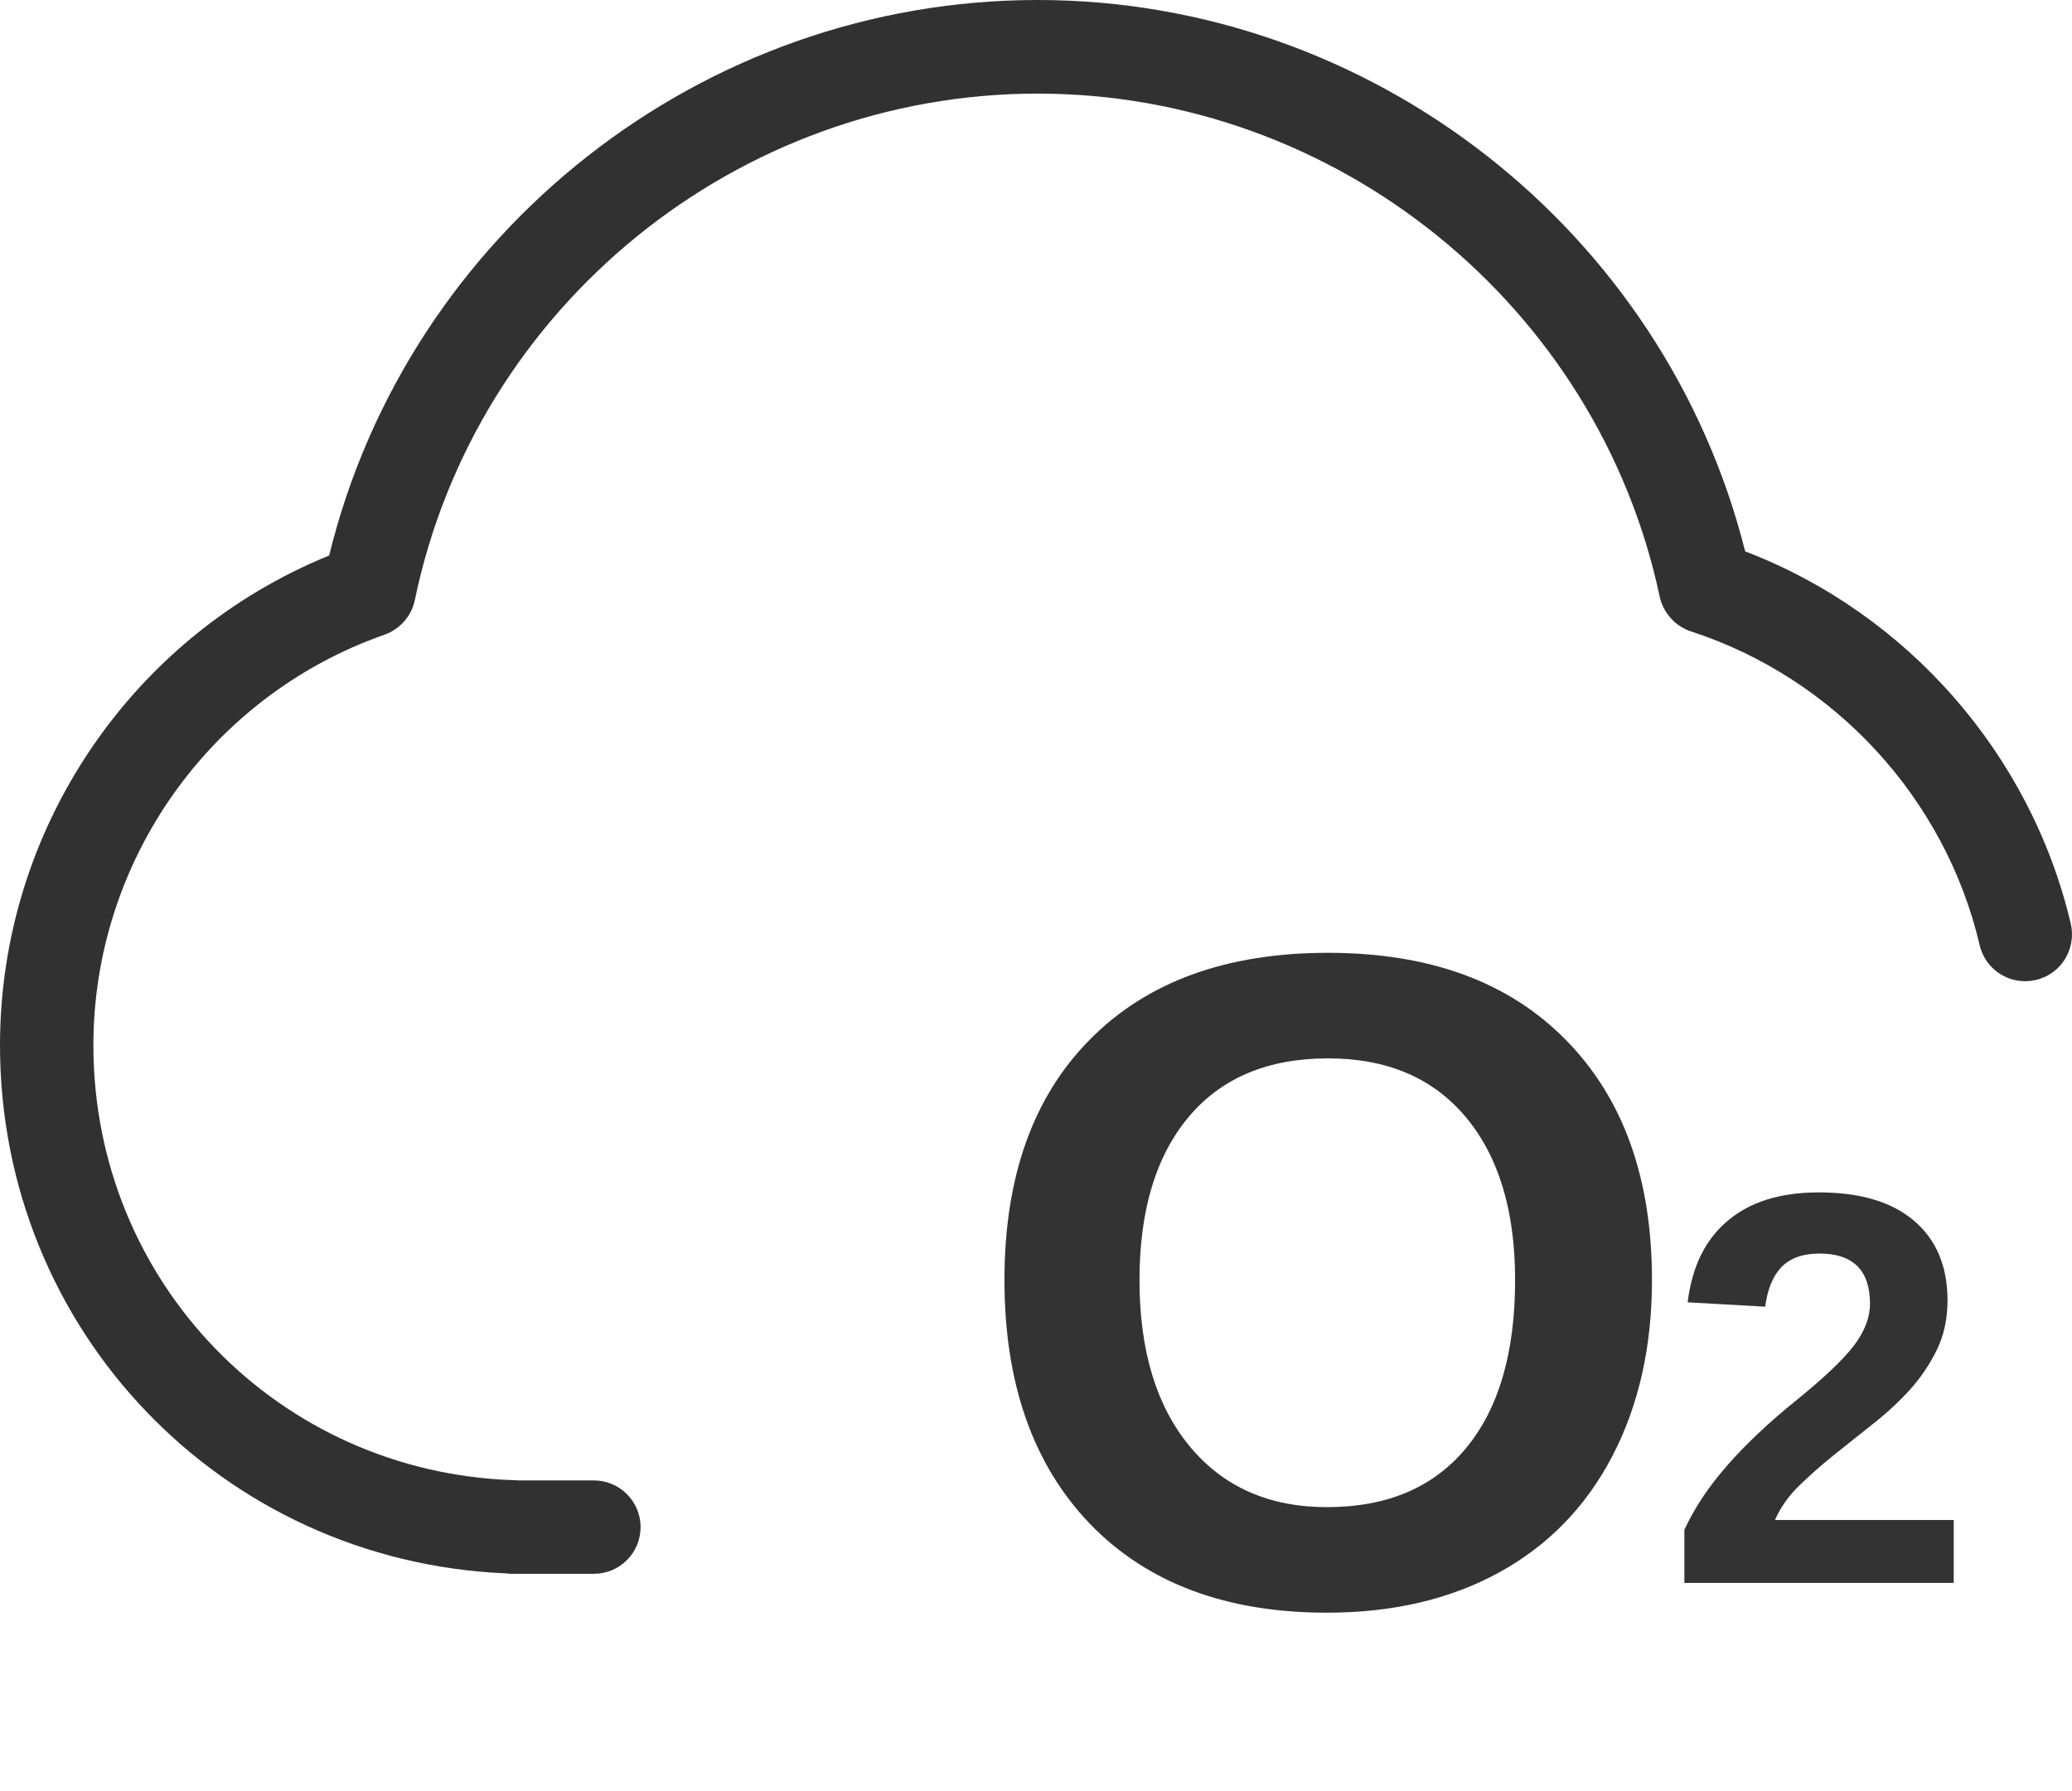
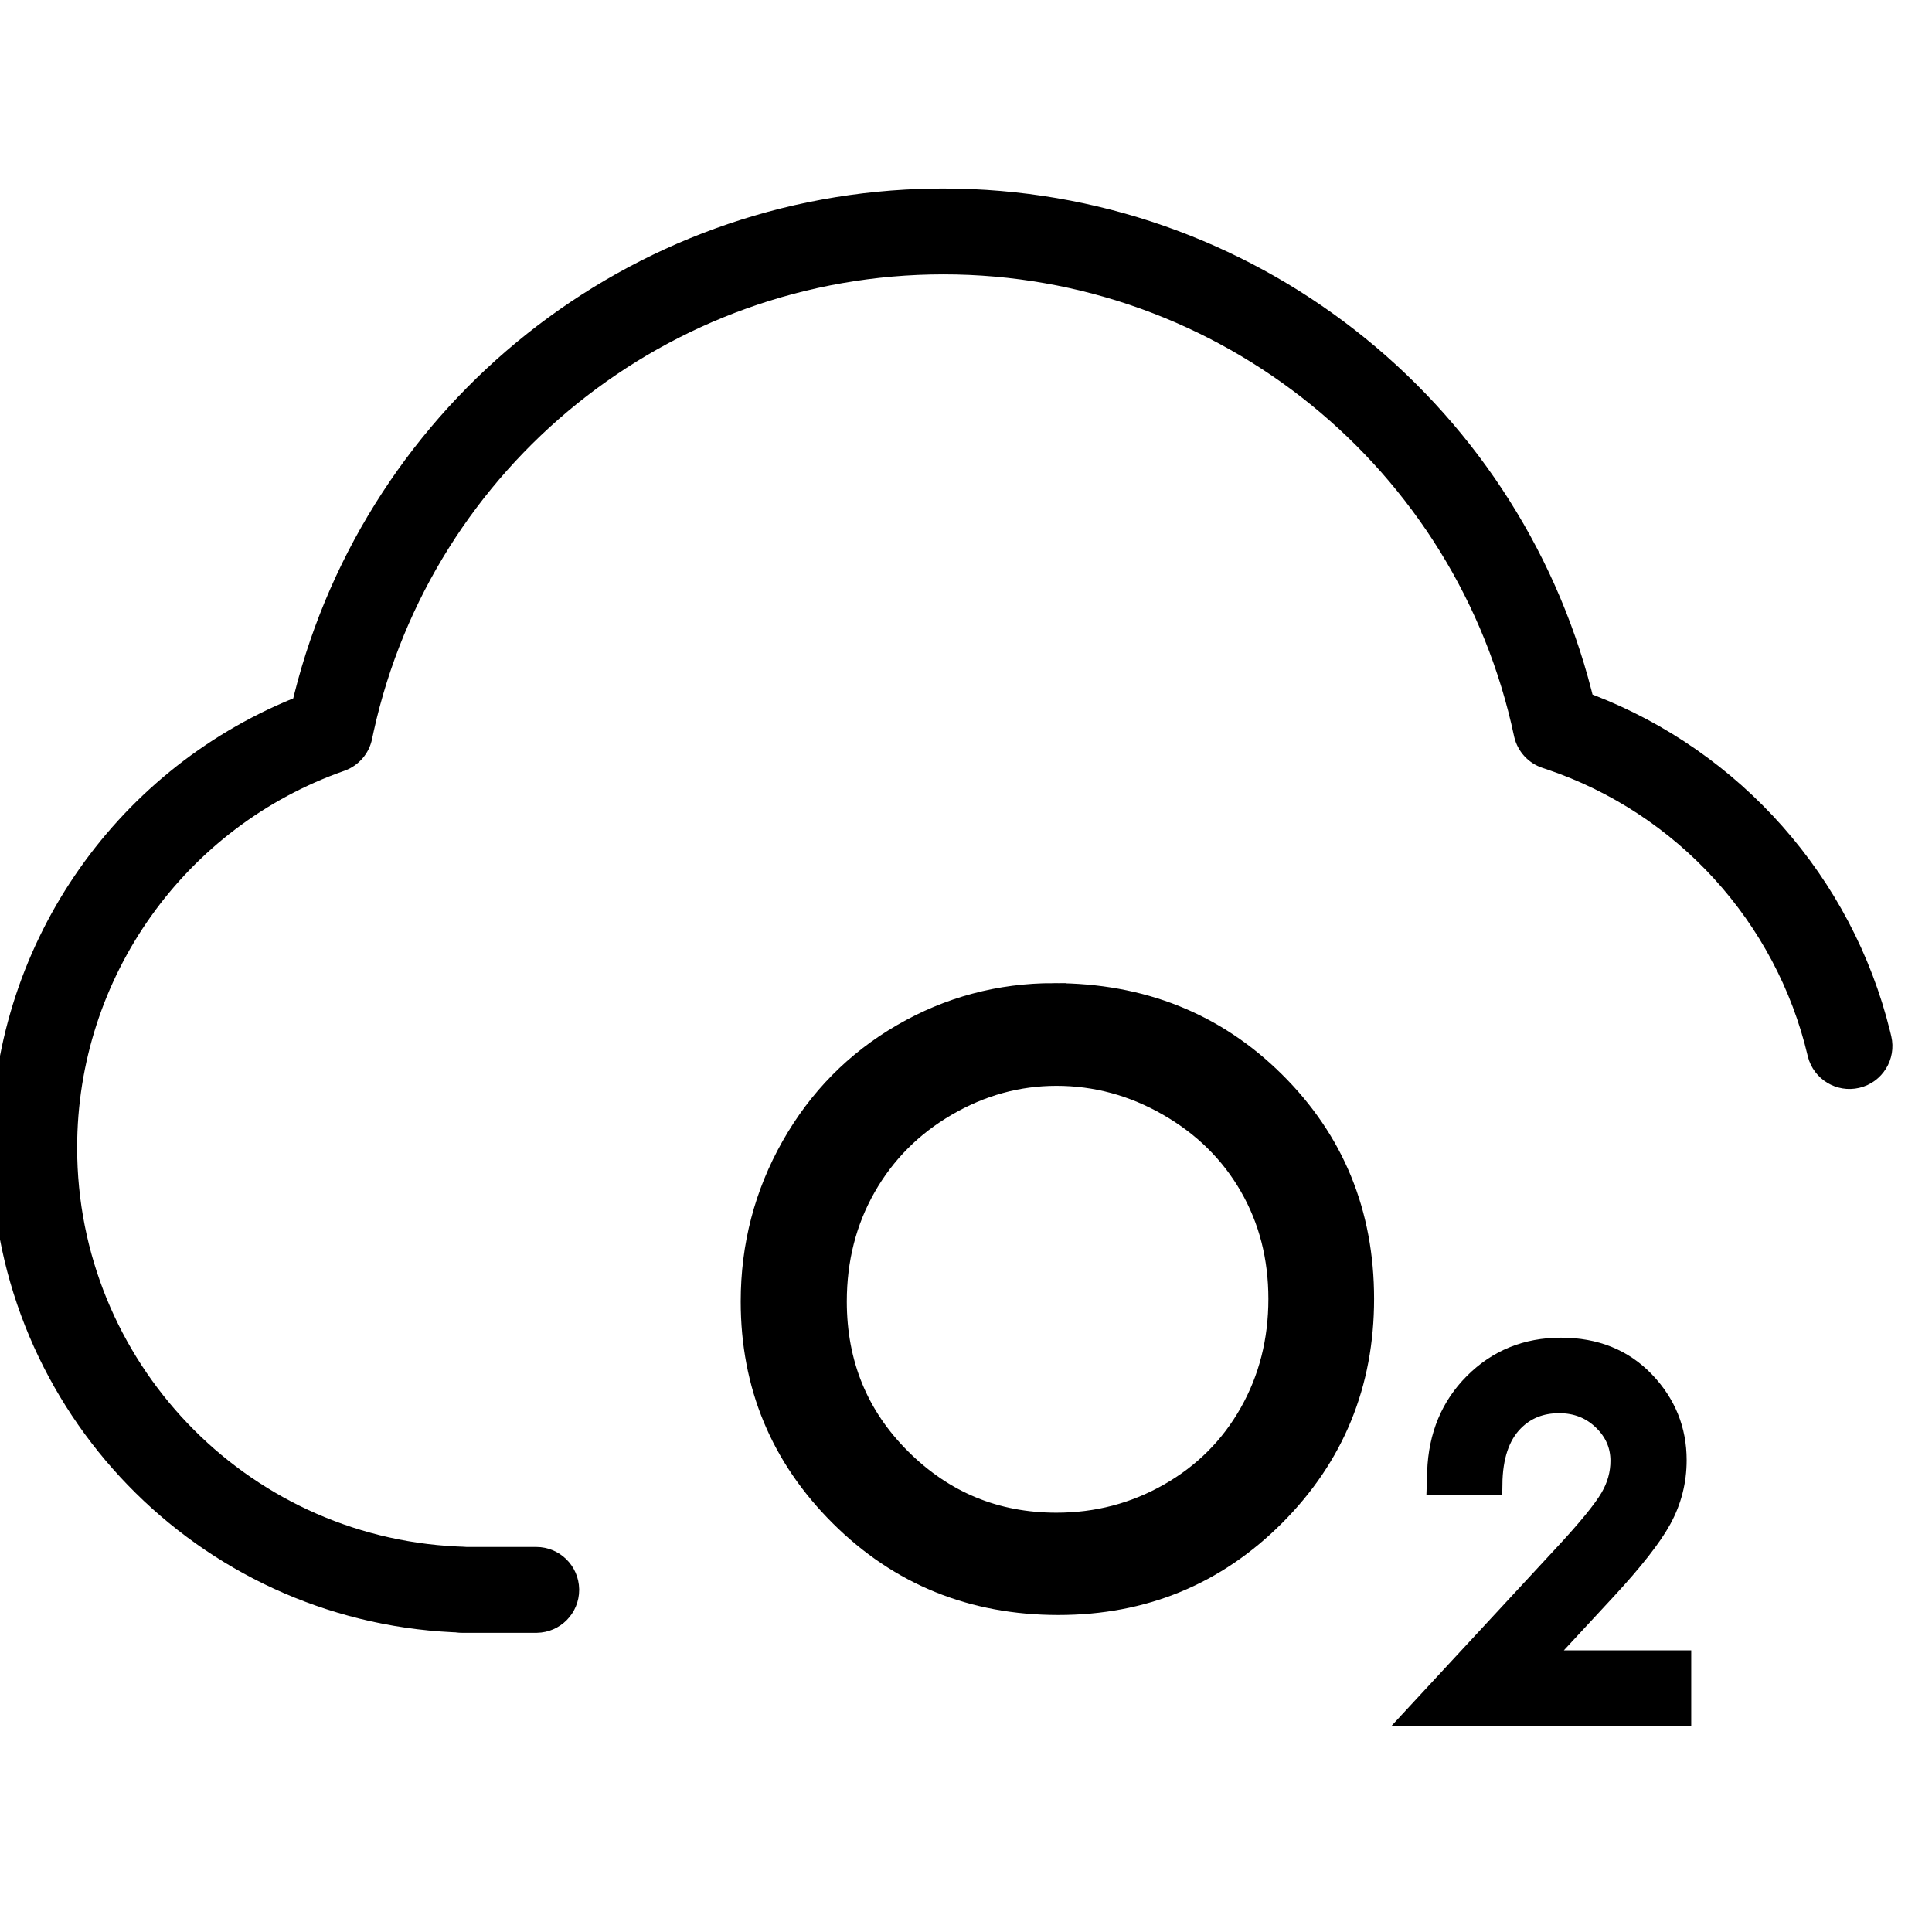
- <svg xmlns="http://www.w3.org/2000/svg" viewBox="83.798 180.268 88.948 76.857" width="88.948" height="76.857">
-   <path d="M 128.344 180.268 C 142.662 180.268 155.252 190.157 158.715 203.937 C 165.677 206.604 170.975 212.635 172.693 219.919 C 172.944 221.002 172.281 222.085 171.199 222.336 C 170.116 222.595 169.033 221.924 168.782 220.841 C 167.306 214.541 162.554 209.378 156.389 207.374 C 155.709 207.15 155.199 206.577 155.046 205.879 C 152.389 193.369 141.158 184.286 128.344 184.286 C 115.458 184.286 104.219 193.423 101.606 206.031 C 101.463 206.72 100.961 207.284 100.299 207.517 C 92.827 210.139 87.807 217.226 87.807 225.145 C 87.807 235.293 95.744 243.49 105.874 243.812 C 105.928 243.812 105.982 243.812 106.035 243.821 L 109.293 243.821 C 110.393 243.821 111.297 244.716 111.297 245.825 C 111.297 246.935 110.402 247.83 109.293 247.83 L 105.812 247.83 C 105.713 247.83 105.615 247.83 105.516 247.812 C 93.319 247.293 83.798 237.378 83.798 225.136 C 83.798 215.884 89.427 207.579 97.928 204.116 C 101.328 190.228 113.937 180.268 128.344 180.268 Z" id="Combined-Shape" fill="#313132" stroke="none" stroke-width="1" fill-rule="evenodd" />
-   <g transform="matrix(1, 0, 0, 1, 0, -140)">
-     <text style="fill: rgb(51, 51, 51); font-family: Arial, sans-serif; font-size: 40px; font-weight: 700; white-space: pre;" x="125.278" y="389.111">O</text>
-     <text style="fill: rgb(51, 51, 51); font-family: Arial, sans-serif; font-size: 24px; font-weight: 700; white-space: pre;" x="155.278" y="388.222">2</text>
+ <svg xmlns="http://www.w3.org/2000/svg" height="960" viewBox="0 0 960 960" width="960">
+   <g fill="#000" fill-rule="nonzero">
+     <path d="m468.757 93.669c153.051 0 284.782 104.206 322.098 249.612l.457 1.837.283.108c73.128 28.108 128.704 90.619 147.579 167.212l.59 2.449c2.698 11.468-4.411 22.952-15.878 25.65-11.352 2.671-22.72-4.268-25.565-15.532l-.084-.346c-15.668-66.59-65.08-120.622-129.697-142.405l-1.963-.65c-7.117-2.316-12.49-8.19-14.177-15.462l-.087-.391c-28.214-132.862-146.022-229.419-283.556-229.419-136.718 0-253.887 95.388-283.029 226.89l-.856 3.996c-1.49 7.201-6.58 13.117-13.455 15.672l-.377.136c-78.846 27.64-132.709 102.322-132.709 187.256 0 106.079 83.383 193.094 188.649 198.147l3.197.128c.475.015.945.046 1.411.091l.198.02 34.669.001c11.663 0 21.14 9.36 21.328 20.978l.003.353c0 11.663-9.36 21.14-20.978 21.331h-.353-36.961c-.848 0-1.685-.05-2.507-.146l-.661-.088-1.401-.056c-126.65-6.079-227.206-109.741-229.224-236.861l-.031-3.899c0-99.067 60.308-186.648 149.908-223.214l.133-.053.518-2.121c36.352-144.684 166.139-249.054 317.784-251.191z" />
+     <g stroke="#000">
+       <path d="m775.649 670.086c17.032 0 30.753 5.594 41.262 16.564 10.527 10.989 15.775 23.953 15.775 38.88 0 10.4-2.496 20.155-7.488 29.266-4.689 8.557-13.748 20.176-27.275 34.798l-33.223 35.856h70.261v26.951h-131.381l72.323-78.114.591-.633c12.243-13.139 20.276-22.88 24.003-29.286 3.405-5.851 5.125-12.013 5.125-18.496 0-7.91-2.983-14.7-8.876-20.402-5.991-5.797-13.337-8.66-22.006-8.66-9.14 0-16.771 2.995-22.843 9.099-7.176 7.214-10.595 17.843-10.775 31.618h-26.779l.204-6.324c.649-17.688 6.732-32.199 18.096-43.605 11.61-11.652 25.936-17.512 43.007-17.512z" stroke-width="10.8" />
+       <path d="m523.632 494.515c43.488 0 79.851 14.566 109.137 43.591 29.316 29.056 44.004 64.813 44.004 107.298 0 42.084-14.64 77.774-43.887 107.086-29.25 29.316-64.913 43.99-107.002 43.99-42.594 0-78.53-14.616-107.832-43.788-29.329-29.198-43.995-64.523-43.995-105.975 0-27.59 6.677-53.16 20.016-76.715 13.365-23.601 31.592-42.078 54.671-55.443 23.073-13.361 48.035-20.045 74.888-20.045zm1.314 39.026c-19.336 0-37.658 5.056-54.974 15.138-17.327 10.088-30.863 23.671-40.596 40.762-9.754 17.129-14.604 36.226-14.604 57.276 0 31.095 10.749 57.367 32.295 78.794 21.539 21.42 47.499 32.131 77.879 32.131 20.323 0 39.134-4.924 56.428-14.789 17.242-9.836 30.696-23.282 40.355-40.347 9.695-17.131 14.518-36.169 14.518-57.102 0-20.787-4.812-39.594-14.495-56.406-9.672-16.792-23.301-30.216-40.861-40.301-17.579-10.096-36.224-15.156-55.943-15.156z" stroke-width="12" />
+     </g>
  </g>
</svg>
